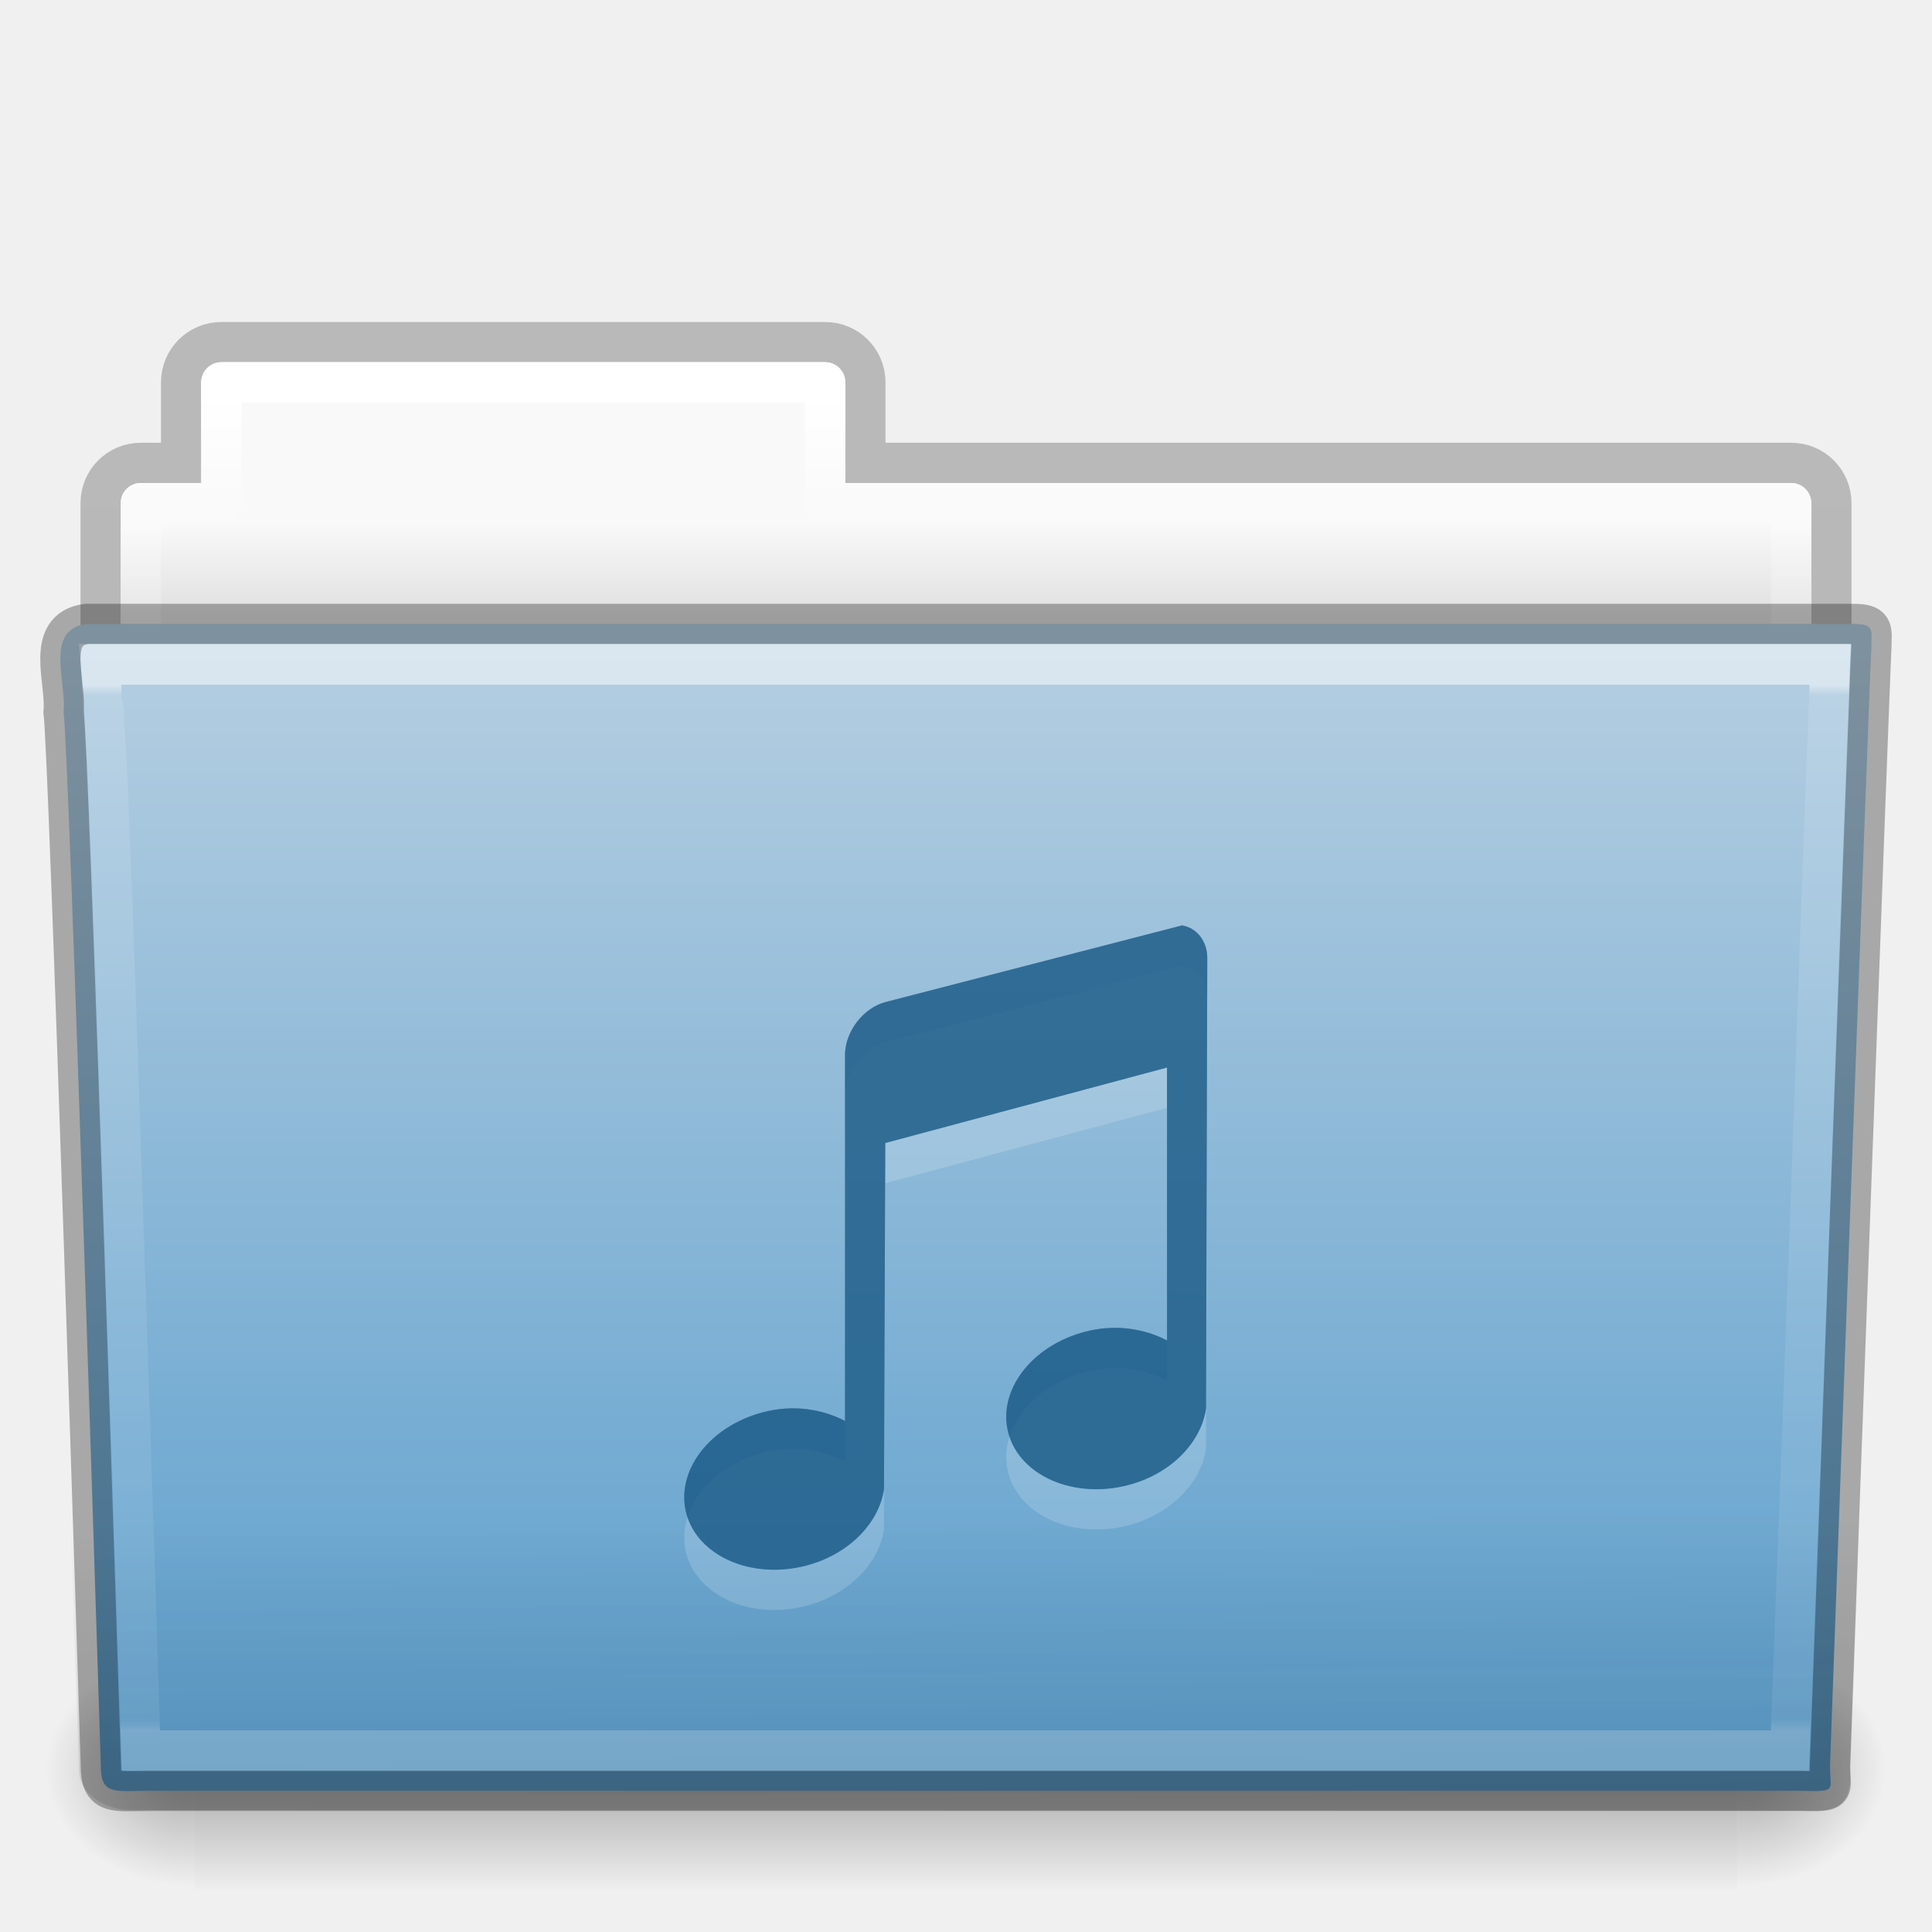
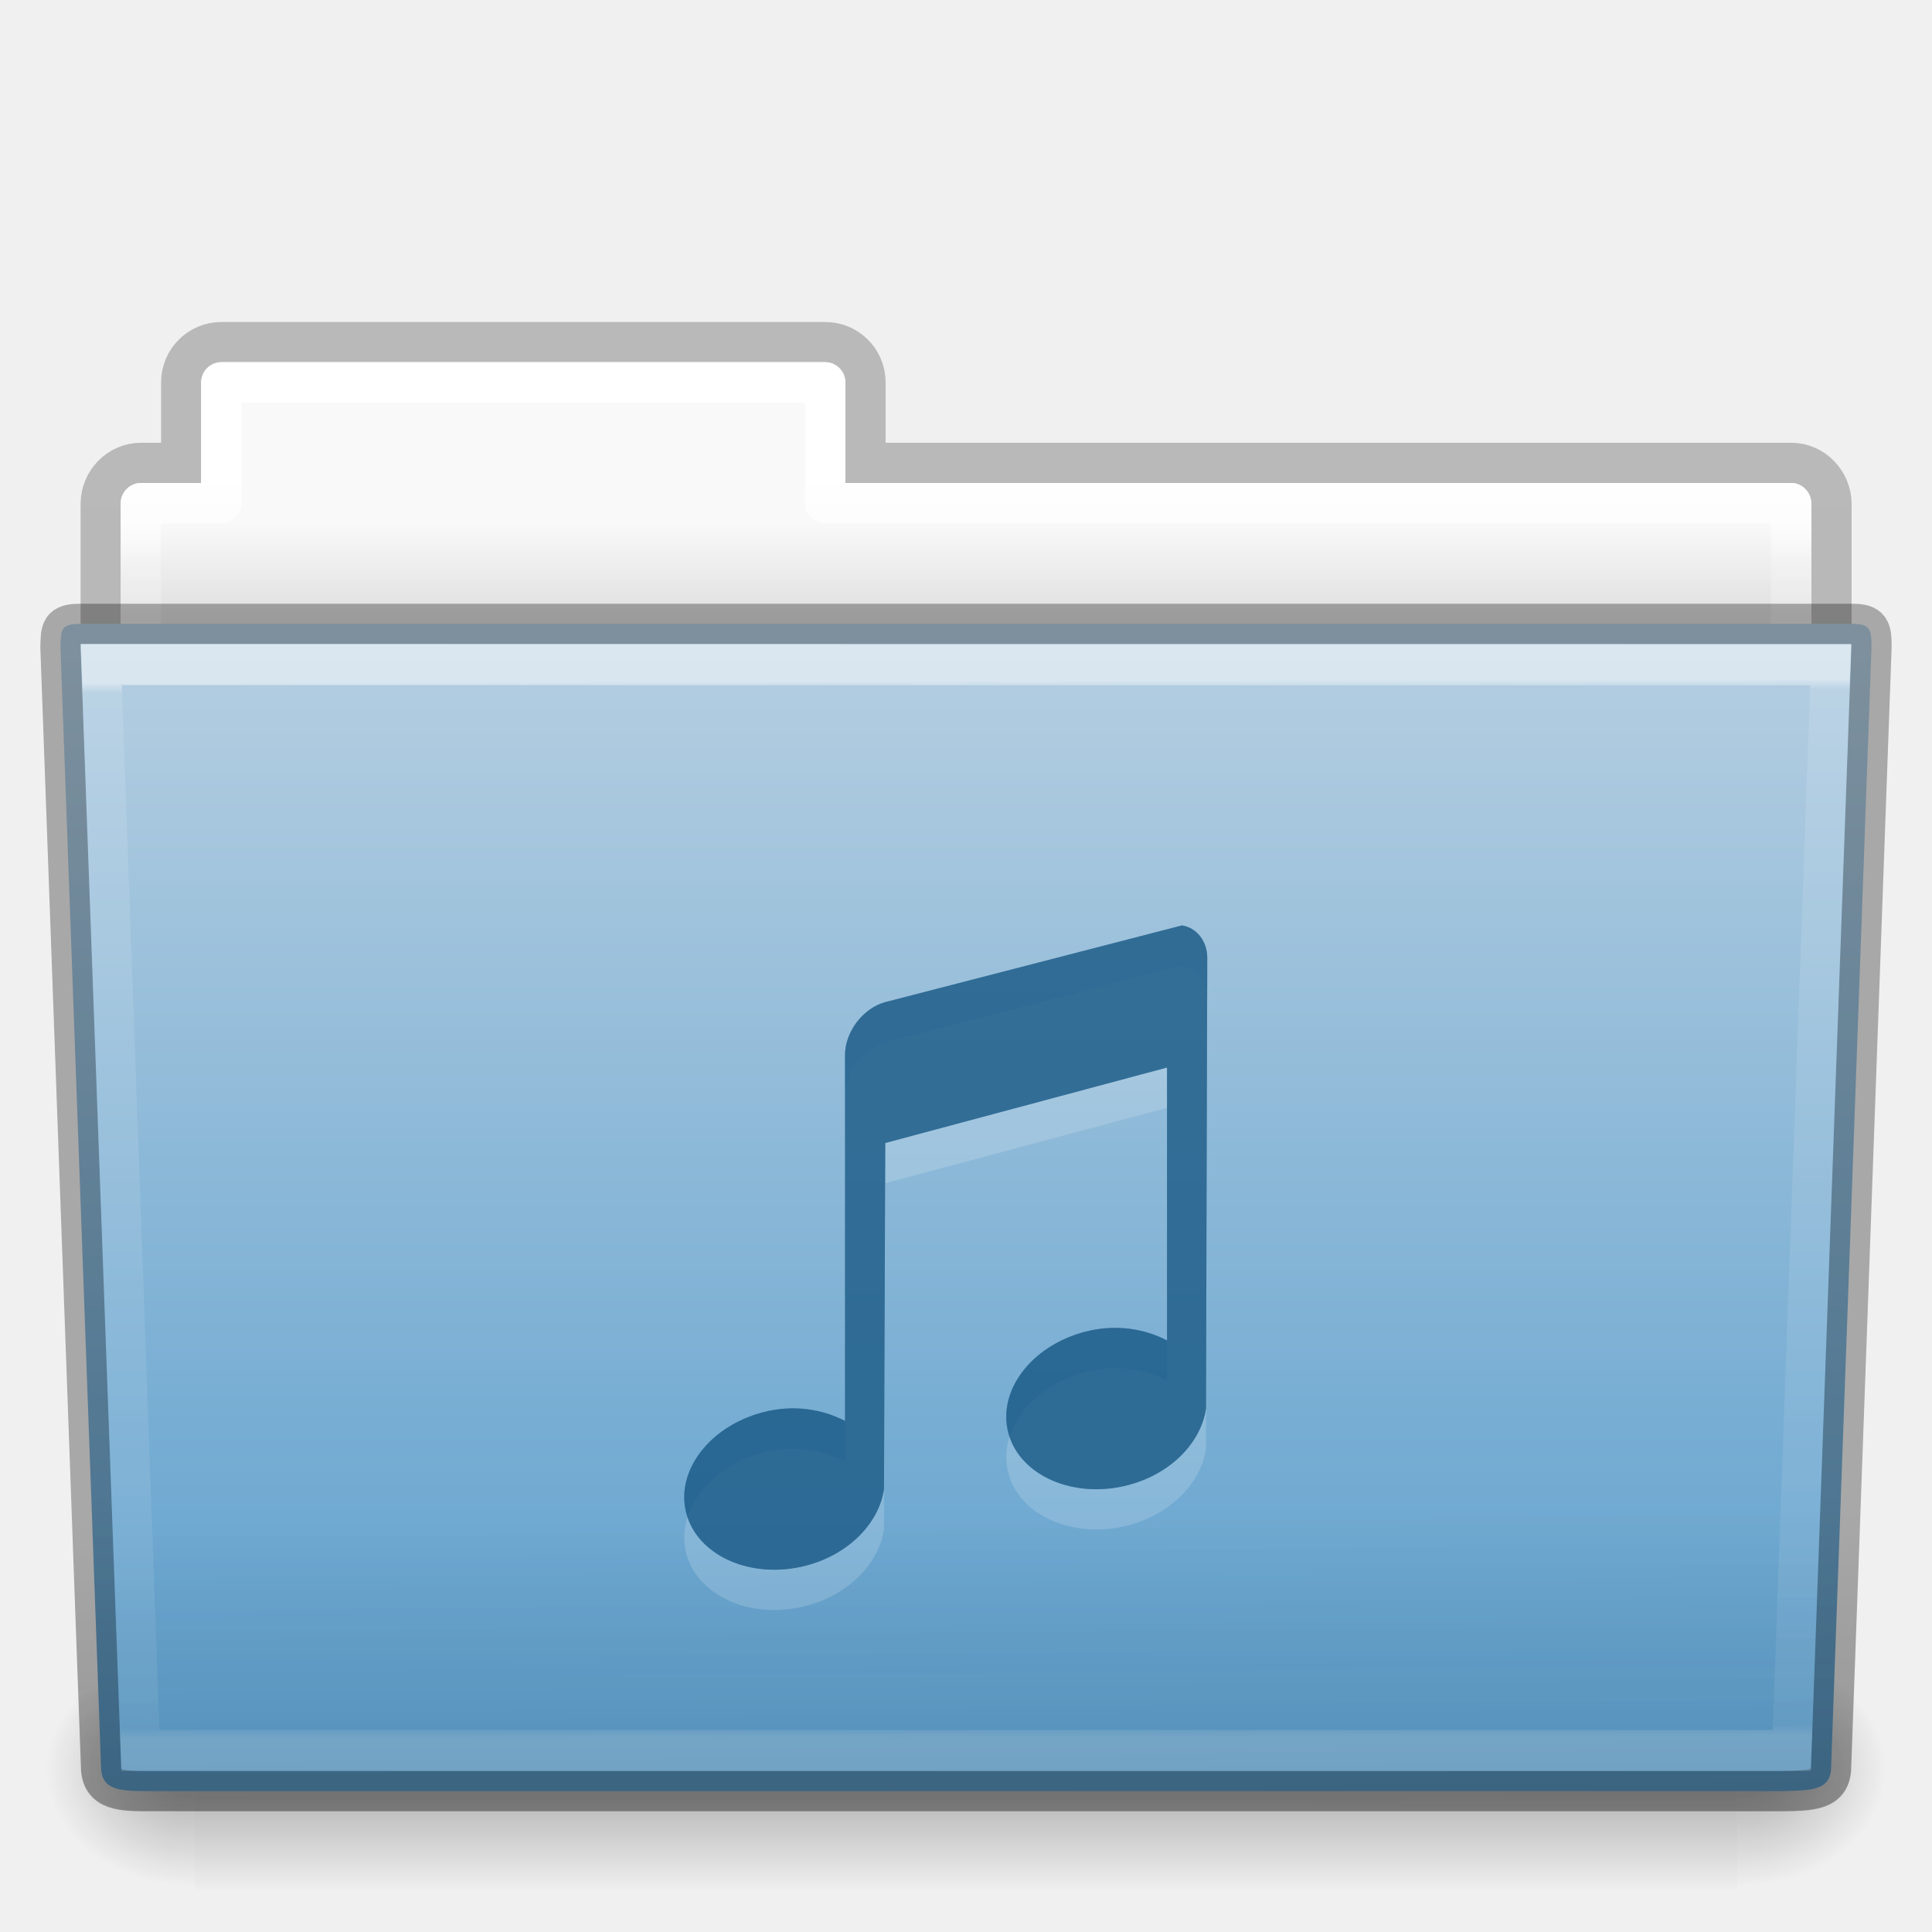
<svg xmlns="http://www.w3.org/2000/svg" xmlns:xlink="http://www.w3.org/1999/xlink" width="48px" height="48px" id="svg19516" version="1.1">
  <defs id="defs19518">
-     <linearGradient xlink:href="#linearGradient3454-2-8-6-1-1-8" id="linearGradient3381-56-2-7-5-0-8" gradientUnits="userSpaceOnUse" gradientTransform="matrix(0.8918903,0,0,1.058028,3.120661,5.353602)" x1="42.471" y1="11.953" x2="42.471" y2="35.582" />
    <linearGradient id="linearGradient3454-2-8-6-1-1-8">
      <stop offset="0" style="stop-color:#ffffff;stop-opacity:1" id="stop3456-4-7-9-4-0-3" />
      <stop offset="0.01" style="stop-color:#ffffff;stop-opacity:0.235" id="stop3458-39-0-8-61-3-8" />
      <stop offset="0.99" style="stop-color:#ffffff;stop-opacity:0.157" id="stop3460-7-5-4-1-6-6" />
      <stop offset="1" style="stop-color:#ffffff;stop-opacity:0.392" id="stop3462-0-5-6-6-2-1" />
    </linearGradient>
-     <linearGradient xlink:href="#linearGradient6129-963-697-142-998-580-273-0-8-4-9-0" id="linearGradient3072-0-3-0-7-4" gradientUnits="userSpaceOnUse" gradientTransform="matrix(1.144692,0,0,0.9977536,-3.466138,1.09884)" x1="22.935" y1="49.629" x2="22.809" y2="36.658" />
    <linearGradient id="linearGradient6129-963-697-142-998-580-273-0-8-4-9-0">
      <stop id="stop2661-3-02-4-8-0" style="stop-color:#0a0a0a;stop-opacity:0.498" offset="0" />
      <stop id="stop2663-2-8-06-2-4" style="stop-color:#0a0a0a;stop-opacity:0" offset="1" />
    </linearGradient>
-     <linearGradient xlink:href="#linearGradient4632-0-6-4" id="linearGradient4638-4-6-8-9-9" x1="35.793" y1="17.118" x2="35.793" y2="43.761" gradientUnits="userSpaceOnUse" gradientTransform="matrix(1,0,0,1.035714,2.0849371e-6,-1.58909)" />
    <linearGradient id="linearGradient4632-0-6-4">
      <stop style="stop-color:#b4cee1;stop-opacity:1;" offset="0" id="stop4634-4-4-7" />
      <stop style="stop-color:#5d9fcd;stop-opacity:1;" offset="1" id="stop4636-3-1-5" />
    </linearGradient>
-     <radialGradient xlink:href="#linearGradient5060-820-9-0-7-1-7" id="radialGradient3080-2-3-9-9-8" gradientUnits="userSpaceOnUse" gradientTransform="matrix(-0.03079083,0,0,0.02470588,23.38975,31.94164)" cx="605.714" cy="486.648" fx="605.714" fy="486.648" r="117.143" />
    <linearGradient id="linearGradient5060-820-9-0-7-1-7">
      <stop id="stop2681-5-4-3-6-3" style="stop-color:#000000;stop-opacity:1" offset="0" />
      <stop id="stop2683-8-6-9-4-6" style="stop-color:#000000;stop-opacity:0" offset="1" />
    </linearGradient>
-     <radialGradient xlink:href="#linearGradient5060-179-2-0-3-6-2" id="radialGradient3083-4-5-6-4-5" gradientUnits="userSpaceOnUse" gradientTransform="matrix(0.03079083,0,0,0.02470588,24.61025,31.94164)" cx="605.714" cy="486.648" fx="605.714" fy="486.648" r="117.143" />
-     <linearGradient id="linearGradient5060-179-2-0-3-6-2">
-       <stop id="stop2675-9-9-4-1-4" style="stop-color:#000000;stop-opacity:1" offset="0" />
-       <stop id="stop2677-1-7-2-6-1" style="stop-color:#000000;stop-opacity:0" offset="1" />
-     </linearGradient>
-     <linearGradient xlink:href="#linearGradient5048-585-4-0-56-2-5" id="linearGradient3086-4-4-0-5-5" gradientUnits="userSpaceOnUse" gradientTransform="matrix(0.07938856,0,0,0.02470588,-4.693288,31.94164)" x1="302.857" y1="366.648" x2="302.857" y2="609.505" />
    <linearGradient id="linearGradient5048-585-4-0-56-2-5">
      <stop id="stop2667-5-0-7-4-7" style="stop-color:#000000;stop-opacity:0" offset="0" />
      <stop id="stop2669-4-1-8-0-6" style="stop-color:#000000;stop-opacity:1" offset="0.5" />
      <stop id="stop2671-2-6-3-2-0" style="stop-color:#000000;stop-opacity:0" offset="1" />
    </linearGradient>
-     <linearGradient xlink:href="#linearGradient4507-9-2-2-3-6" id="linearGradient3381-5-5-29-4-6-5" gradientUnits="userSpaceOnUse" gradientTransform="matrix(0.8918903,0,0,1.058028,3.120662,5.3536)" x1="21.37" y1="4.248" x2="21.37" y2="34.143" />
    <linearGradient id="linearGradient4507-9-2-2-3-6">
      <stop id="stop4509-9-8-4-2-3" style="stop-color:#ffffff;stop-opacity:1" offset="0" />
      <stop id="stop4511-7-50-2-1-3" style="stop-color:#ffffff;stop-opacity:0.235" offset="0.074" />
      <stop id="stop4513-2-0-2-9-2" style="stop-color:#ffffff;stop-opacity:0.157" offset="0.99" />
      <stop id="stop4515-3-9-8-6-6" style="stop-color:#ffffff;stop-opacity:0.392" offset="1" />
    </linearGradient>
-     <linearGradient xlink:href="#linearGradient4646-6-91-5-0-5" id="linearGradient3089-5-2-9-8-6-8-0" gradientUnits="userSpaceOnUse" gradientTransform="translate(-50.9409,-2.3841858e-7)" x1="62.989" y1="13" x2="62.989" y2="16" />
    <linearGradient id="linearGradient4646-6-91-5-0-5">
      <stop offset="0" style="stop-color:#f9f9f9;stop-opacity:1" id="stop4648-2-4-6-6-8" />
      <stop offset="1" style="stop-color:#d8d8d8;stop-opacity:1" id="stop4650-3-8-5-3-4" />
    </linearGradient>
    <linearGradient id="linearGradient3104-8-8-97-4-6-2-0-1-4-0">
      <stop offset="0" style="stop-color:#000000;stop-opacity:0.322" id="stop3106-5-4-3-5-0-1-61-9-2-7" />
      <stop offset="1" style="stop-color:#000000;stop-opacity:0.278" id="stop3108-4-3-7-8-2-4-01-9-9-0" />
    </linearGradient>
-     <linearGradient y2="3.634" x2="-51.786" y1="53.514" x1="-51.786" gradientTransform="matrix(0.8074983,0,0,0.833744,106.8767,-0.06984024)" gradientUnits="userSpaceOnUse" id="linearGradient19514" xlink:href="#linearGradient3104-8-8-97-4-6-2-0-1-4-0" />
+     <linearGradient y2="3.634" x2="-51.786" y1="53.514" x1="-51.786" gradientTransform="matrix(0.8074983,0,0,0.833744,106.8767,-0.06984031)" gradientUnits="userSpaceOnUse" id="linearGradient18155" xlink:href="#linearGradient3104-8-8-97-4-6-2-0-1-4-0" />
+     <linearGradient xlink:href="#linearGradient4646-6-91-5-0-5" id="linearGradient12459" gradientUnits="userSpaceOnUse" gradientTransform="translate(-50.9409)" x1="62.989" y1="13" x2="62.989" y2="16" />
+     <linearGradient xlink:href="#linearGradient4507-9-2-2-3-6" id="linearGradient12463" gradientUnits="userSpaceOnUse" gradientTransform="matrix(0.8918903,0,0,1.058028,3.120662,5.3536)" x1="21.37" y1="6.098" x2="21.37" y2="34.143" />
+     <radialGradient xlink:href="#linearGradient5060-820-9-0-7-1-7" id="radialGradient12471" gradientUnits="userSpaceOnUse" gradientTransform="matrix(0.03079083,0,0,0.02470588,24.61025,31.94164)" cx="605.714" cy="486.648" fx="605.714" fy="486.648" r="117.143" />
+     <radialGradient xlink:href="#linearGradient5060-820-9-0-7-1-7" id="radialGradient12475" gradientUnits="userSpaceOnUse" gradientTransform="matrix(-0.03079083,0,0,0.02470588,23.38975,31.94164)" cx="605.714" cy="486.648" fx="605.714" fy="486.648" r="117.143" />
+     <linearGradient xlink:href="#linearGradient4632-0-6-4" id="linearGradient12481" gradientUnits="userSpaceOnUse" gradientTransform="matrix(0.9998706,0,0,1.035682,0.00233693,-1.588555)" x1="35.793" y1="17.118" x2="35.793" y2="43.761" />
+     <linearGradient xlink:href="#linearGradient3454-2-8-6-1-1-8" id="linearGradient12489" gradientUnits="userSpaceOnUse" gradientTransform="matrix(0.8918903,0,0,1.058028,3.120661,5.353602)" x1="42.471" y1="11.825" x2="42.515" y2="35.711" />
+     <linearGradient xlink:href="#linearGradient6129-963-697-142-998-580-273-0-8-4-9-0" id="linearGradient12487" gradientUnits="userSpaceOnUse" gradientTransform="matrix(1.144692,0,0,0.9977536,-3.466138,1.09884)" x1="22.935" y1="49.629" x2="22.809" y2="36.658" />
+     <linearGradient xlink:href="#linearGradient5048-585-4-0-56-2-5" id="linearGradient1" gradientUnits="userSpaceOnUse" gradientTransform="matrix(0.07938856,0,0,0.02470588,-4.693288,31.94164)" x1="302.857" y1="366.648" x2="302.857" y2="609.505" />
  </defs>
+   <g id="layer1-9" style="display:inline" transform="translate(0.00251175)">
+     <path style="color:#000000;display:inline;overflow:visible;visibility:visible;opacity:0.8;fill:none;stroke:url(#linearGradient18155);stroke-width:1;stroke-linecap:butt;stroke-linejoin:miter;stroke-miterlimit:4;stroke-dasharray:none;stroke-dashoffset:0;stroke-opacity:1;marker:none;enable-background:accumulate" d="m 5.5,8.5 c -0.554,0 -1,0.446 -1,1 V 11.5 h -1 C 2.946,11.5 2.5,11.965 2.5,12.519 V 19.5 h 43 V 12.519 C 45.5,11.973 45.054,11.5 44.5,11.5 h -23 V 9.5 c 0,-0.554 -0.446,-1 -1,-1 z" id="rect4251-0-0-61" />
+     <path style="color:#000000;display:inline;overflow:visible;visibility:visible;fill:url(#linearGradient12459);fill-opacity:1;fill-rule:nonzero;stroke:none;stroke-width:1;marker:none;enable-background:accumulate" d="m 5.5,9 c -0.26,0 -0.503,0.213 -0.503,0.5 V 12 H 3.5 C 3.264,12 2.997,12.223 2.997,12.5 V 19 H 44.997 v -6.5 c 0,-0.249 -0.226,-0.5 -0.497,-0.5 H 20.997 V 9.5 c 0,-0.283 -0.241,-0.5 -0.497,-0.5 z" id="rect4251-3-2" />
+     <path style="color:#000000;display:inline;overflow:visible;visibility:visible;fill:none;stroke:url(#linearGradient12463);stroke-width:1;stroke-linecap:round;stroke-linejoin:round;stroke-miterlimit:4;stroke-dasharray:none;stroke-dashoffset:0;stroke-opacity:1;marker:none;enable-background:accumulate" d="M 5.497,9.5 V 12.5 H 3.497 v 6 H 44.497 v -6 h -24 V 9.5 Z" id="rect4251-9-21-7" />
+     <g id="g2" style="display:inline">
+       <rect style="display:inline;overflow:visible;visibility:visible;opacity:0.3;fill:url(#linearGradient1);fill-opacity:1;fill-rule:nonzero;stroke:none;stroke-width:1;marker:none" id="rect4173-8-8" y="41" x="4.833" height="6" width="38.333" />
+       <path style="display:inline;overflow:visible;visibility:visible;opacity:0.3;fill:url(#radialGradient12471);fill-opacity:1;fill-rule:nonzero;stroke:none;stroke-width:1;marker:none" id="path5058-9-0" d="m 43.167,41 c 0,0 0,6 0,6 1.586,0.011 3.833,-1.344 3.833,-3 0,-1.656 -1.769,-2.999 -3.833,-2.999 z" />
+       <path style="display:inline;overflow:visible;visibility:visible;opacity:0.3;fill:url(#radialGradient12475);fill-opacity:1;fill-rule:nonzero;stroke:none;stroke-width:1;marker:none" id="path5018-6-6" d="m 4.833,41 c 0,0 0,6 0,6 -1.586,0.011 -3.833,-1.344 -3.833,-3 0,-1.656 1.769,-2.999 3.833,-2.999 z" />
+     </g>
+     <path style="display:inline;fill:url(#linearGradient12481);fill-opacity:1;stroke:#000000;stroke-width:1;stroke-opacity:0.302" id="path3388-7-1" d="M 1.99,15.5 C 1.502,15.501 1.511,15.643 1.5,16.084 L 2.507,43.875 c -0.003,0.627 0.493,0.624 1.243,0.624 L 44.249,44.5 c 0.745,-0.017 1.247,-0.002 1.243,-0.625 l 1.002,-27.791 c 0.002,-0.443 -0.026,-0.584 -0.476,-0.584 z" />
+     <path style="color:#000000;display:inline;overflow:visible;visibility:visible;opacity:0.5;fill:none;stroke:url(#linearGradient12489);stroke-width:0.981;stroke-linecap:round;stroke-linejoin:miter;stroke-miterlimit:4;stroke-dasharray:none;stroke-dashoffset:0;stroke-opacity:1;marker:none;enable-background:accumulate" id="path4587-3-5" d="m 2.492,17.511 0.972,25.98 41.027,3.95e-4 0.967,-25.975 z" transform="matrix(1,0,0,1.038398,0.02211208,-1.67196)" />
+     <path style="display:inline;opacity:0.4;fill:url(#linearGradient12487);fill-opacity:1;stroke:none" id="path6127-1-4" d="m 2.058,16.065 43.896,4e-4 c 0.634,0 1.045,0.445 1.045,0.997 L 45.98,44 c -0.056,0.742 -0.598,1 -1.483,1 H 3.497 c -0.801,0.003 -1.404,-0.239 -1.483,-0.998 L 1.013,17.063 c 0,-0.553 0.411,-0.998 1.045,-0.998 z" />
+   </g>
  <g id="layer1">
-     <path style="opacity:0.8;color:#000000;fill:none;stroke:url(#linearGradient19514);stroke-width:1;stroke-linecap:butt;stroke-linejoin:miter;stroke-miterlimit:4;stroke-opacity:1;stroke-dasharray:none;stroke-dashoffset:0;marker:none;visibility:visible;display:inline;overflow:visible;enable-background:accumulate" d="m 5.5,8.5 c -0.554,0 -1,0.446 -1,1 l 0,2 -1,0 c -0.554,0 -1,0.446 -1,1 l 0,6 c 0,0.554 0.446,1 1,1 l 41,0 c 0.554,0 1,-0.446 1,-1 l 0,-6 c 0,-0.554 -0.446,-1 -1,-1 l -23,0 0,-2 c 0,-0.554 -0.446,-1 -1,-1 l -15,0 z" id="rect4251-0-0-1-1-9-5" />
-     <path style="color:#000000;fill:url(#linearGradient3089-5-2-9-8-6-8-0);fill-opacity:1;fill-rule:nonzero;stroke:none;stroke-width:1;marker:none;visibility:visible;display:inline;overflow:visible;enable-background:accumulate" d="m 5.5,9 c -0.277,0 -0.5,0.223 -0.5,0.5 l 0,2.5 -1.5,0 c -0.277,0 -0.5,0.223 -0.5,0.5 l 0,6 c 0,0.277 0.223,0.5 0.5,0.5 l 41,0 c 0.277,0 0.5,-0.223 0.5,-0.5 l 0,-6 c 0,-0.277 -0.223,-0.5 -0.5,-0.5 l -23.5,0 0,-2.5 c 0,-0.277 -0.223,-0.5 -0.5,-0.5 l -15,0 z" id="rect4251-4-7-62-4-4" />
-     <path style="color:#000000;fill:none;stroke:url(#linearGradient3381-5-5-29-4-6-5);stroke-width:1;stroke-linecap:round;stroke-linejoin:round;stroke-miterlimit:4;stroke-opacity:1;stroke-dasharray:none;stroke-dashoffset:0;marker:none;visibility:visible;display:inline;overflow:visible;enable-background:accumulate" d="m 5.5,9.5 0,3 -2,0 0,7 41,0 0,-7 -24,0 0,-3 -15,0 z" id="rect4251-9-9-0-05-2-0" />
-     <rect style="opacity:0.3;fill:url(#linearGradient3086-4-4-0-5-5);fill-opacity:1;fill-rule:nonzero;stroke:none;stroke-width:1;marker:none;visibility:visible;display:inline;overflow:visible" id="rect4173-6-7-7-3-5" y="41" x="4.833" height="6" width="38.333" />
-     <path style="opacity:0.3;fill:url(#radialGradient3083-4-5-6-4-5);fill-opacity:1;fill-rule:nonzero;stroke:none;stroke-width:1;marker:none;visibility:visible;display:inline;overflow:visible" id="path5058-7-9-1-3-0" d="m 43.167,41 c 0,0 0,6 0,6 1.586,0.011 3.833,-1.344 3.833,-3 0,-1.656 -1.77,-2.999 -3.833,-2.999 z" />
-     <path style="opacity:0.3;fill:url(#radialGradient3080-2-3-9-9-8);fill-opacity:1;fill-rule:nonzero;stroke:none;stroke-width:1;marker:none;visibility:visible;display:inline;overflow:visible" id="path5018-8-1-1-6-9" d="m 4.833,41 c 0,0 0,6 0,6 -1.586,0.011 -3.833,-1.344 -3.833,-3 0,-1.656 1.769,-2.999 3.833,-2.999 z" />
-     <path style="fill:url(#linearGradient4638-4-6-8-9-9);fill-opacity:1;stroke:none" id="path3388-1-43-0-7-6" d="m 2.163,15.5 c -1.072,0.128 -0.5,1.454 -0.585,2.2 0.124,0.482 0.927,26.176 0.927,26.176 0,0.741 0.352,0.616 1.243,0.616 13.189,0 27.773,0 40.961,0 0.96,0.023 0.757,0.012 0.757,-0.627 0,0 0.993,-27.354 1.028,-27.781 0,-0.449 0.09,-0.583 -0.473,-0.583 -14.084,0 -29.775,0 -43.859,0 z" />
-     <path style="opacity:0.4;fill:url(#linearGradient3072-0-3-0-7-4);fill-opacity:1;stroke:none" id="path6127-7-1-6-4-8" d="m 2.058,16.065 43.896,4e-4 c 0.634,0 1.045,0.445 1.045,0.997 l -1.032,26.96 c 0.015,0.699 -0.209,0.977 -0.946,0.962 L 3.241,44.968 c -0.634,0 -1.274,-0.413 -1.274,-0.966 L 1.013,17.063 c 0,-0.553 0.411,-0.998 1.045,-0.998 z" />
-     <path style="opacity:0.5;color:#000000;fill:none;stroke:url(#linearGradient3381-56-2-7-5-0-8);stroke-width:0.981;stroke-linecap:round;stroke-linejoin:miter;stroke-miterlimit:4;stroke-opacity:1;stroke-dasharray:none;stroke-dashoffset:0;marker:none;visibility:visible;display:inline;overflow:visible;enable-background:accumulate" id="path4587-4-6-3-0-1" d="m 2.5,17.5 c 0.017,0.176 0.022,0.518 0.031,0.875 0.023,0.086 0.026,0.059 0.031,0.094 0.011,0.067 0.027,0.138 0.031,0.188 0.006,0.075 -0.007,0.173 0,0.281 0.013,0.216 0.045,0.511 0.062,0.875 0.034,0.728 0.078,1.709 0.125,2.906 0.094,2.395 0.203,5.556 0.312,8.688 C 3.306,37.482 3.488,43.144 3.5,43.5 c 0.123,0.004 0.071,0 0.25,0 l 40.719,0 c 0.012,-0.329 0.253,-6.427 0.5,-12.906 0.127,-3.326 0.245,-6.685 0.344,-9.219 0.049,-1.267 0.094,-2.332 0.125,-3.094 0.013,-0.329 0.022,-0.573 0.031,-0.781 L 2.5,17.5 z" transform="matrix(1,0,0,1.038398,2.0849371e-6,-1.67036)" />
    <g style="opacity:0.3;color:#000000;fill:#ffffff;fill-opacity:0.552;fill-rule:nonzero;stroke:none;stroke-width:1.7;marker:none;visibility:visible;display:inline;overflow:visible;enable-background:accumulate" id="layer1-9-7-1" transform="translate(15.99419,23.99179)">
      <path style="color:#000000;fill:#ffffff;fill-opacity:0.552;fill-rule:nonzero;stroke:none;stroke-width:1.7;marker:none;visibility:visible;display:inline;overflow:visible;enable-background:accumulate" id="rect2996-1-2" d="M 13.375,0 6,1.906 C 5.446,2.055 5,2.645 5,3.219 L 5,12.312 C 4.438,12.018 3.717,11.899 2.969,12.094 1.619,12.444 0.773,13.578 1.062,14.625 1.352,15.672 2.681,16.257 4.031,15.906 5.108,15.626 5.85,14.835 5.969,14 L 6,5.406 l 7,-1.875 0,6.781 C 12.438,10.018 11.717,9.899 10.969,10.094 9.619,10.444 8.773,11.578 9.062,12.625 c 0.289,1.047 1.619,1.632 2.969,1.281 C 13.108,13.626 13.85,12.835 13.969,12 L 14,0.812 C 14,0.382 13.734,0.061 13.375,0 z" />
    </g>
    <g style="color:#000000;fill:#175785;fill-opacity:0.552;fill-rule:nonzero;stroke:none;stroke-width:1.7;marker:none;visibility:visible;display:inline;overflow:visible;enable-background:accumulate" id="layer1-9-4" transform="translate(15.99419,22.99141)">
      <path style="color:#000000;fill:#175785;fill-opacity:0.552;fill-rule:nonzero;stroke:none;stroke-width:1.7;marker:none;visibility:visible;display:inline;overflow:visible;enable-background:accumulate" id="rect2996-4" d="M 13.375,0 6,1.906 C 5.446,2.055 5,2.645 5,3.219 L 5,12.312 C 4.438,12.018 3.717,11.899 2.969,12.094 1.619,12.444 0.773,13.578 1.062,14.625 1.352,15.672 2.681,16.257 4.031,15.906 5.108,15.626 5.85,14.835 5.969,14 L 6,5.406 l 7,-1.875 0,6.781 C 12.438,10.018 11.717,9.899 10.969,10.094 9.619,10.444 8.773,11.578 9.062,12.625 c 0.289,1.047 1.619,1.632 2.969,1.281 C 13.108,13.626 13.85,12.835 13.969,12 L 14,0.812 C 14,0.382 13.734,0.061 13.375,0 z" />
      <path style="color:#000000;fill:#175785;fill-opacity:0.552;fill-rule:nonzero;stroke:none;stroke-width:1.7;marker:none;visibility:visible;display:inline;overflow:visible;enable-background:accumulate" id="path63" d="M 13.375,0 6,1.906 C 5.446,2.055 5,2.645 5,3.219 L 5,12.312 C 4.438,12.018 3.717,11.899 2.969,12.094 1.619,12.444 0.773,13.578 1.062,14.625 1.352,15.672 2.681,16.257 4.031,15.906 5.108,15.626 5.85,14.835 5.969,14 L 6,5.406 l 7,-1.875 0,6.781 C 12.438,10.018 11.717,9.899 10.969,10.094 9.619,10.444 8.773,11.578 9.062,12.625 c 0.289,1.047 1.619,1.632 2.969,1.281 C 13.108,13.626 13.85,12.835 13.969,12 L 14,0.812 C 14,0.382 13.734,0.061 13.375,0 z" />
    </g>
-     <path style="opacity:0.3;fill:none;stroke:#000000;stroke-width:1;stroke-linecap:round;stroke-linejoin:round;stroke-miterlimit:4;stroke-opacity:1;stroke-dashoffset:0" id="path3388-1-43-0-7-6-3" d="m 2.163,15.5 c -1.072,0.128 -0.5,1.454 -0.585,2.2 0.124,0.482 0.927,26.176 0.927,26.176 0,0.741 0.352,0.616 1.243,0.616 13.189,0 27.773,0 40.961,0 0.96,0.023 0.757,0.012 0.757,-0.627 0,0 0.993,-27.354 1.028,-27.781 0,-0.449 0.09,-0.583 -0.473,-0.583 -14.084,0 -29.775,0 -43.859,0 z" />
  </g>
</svg>
